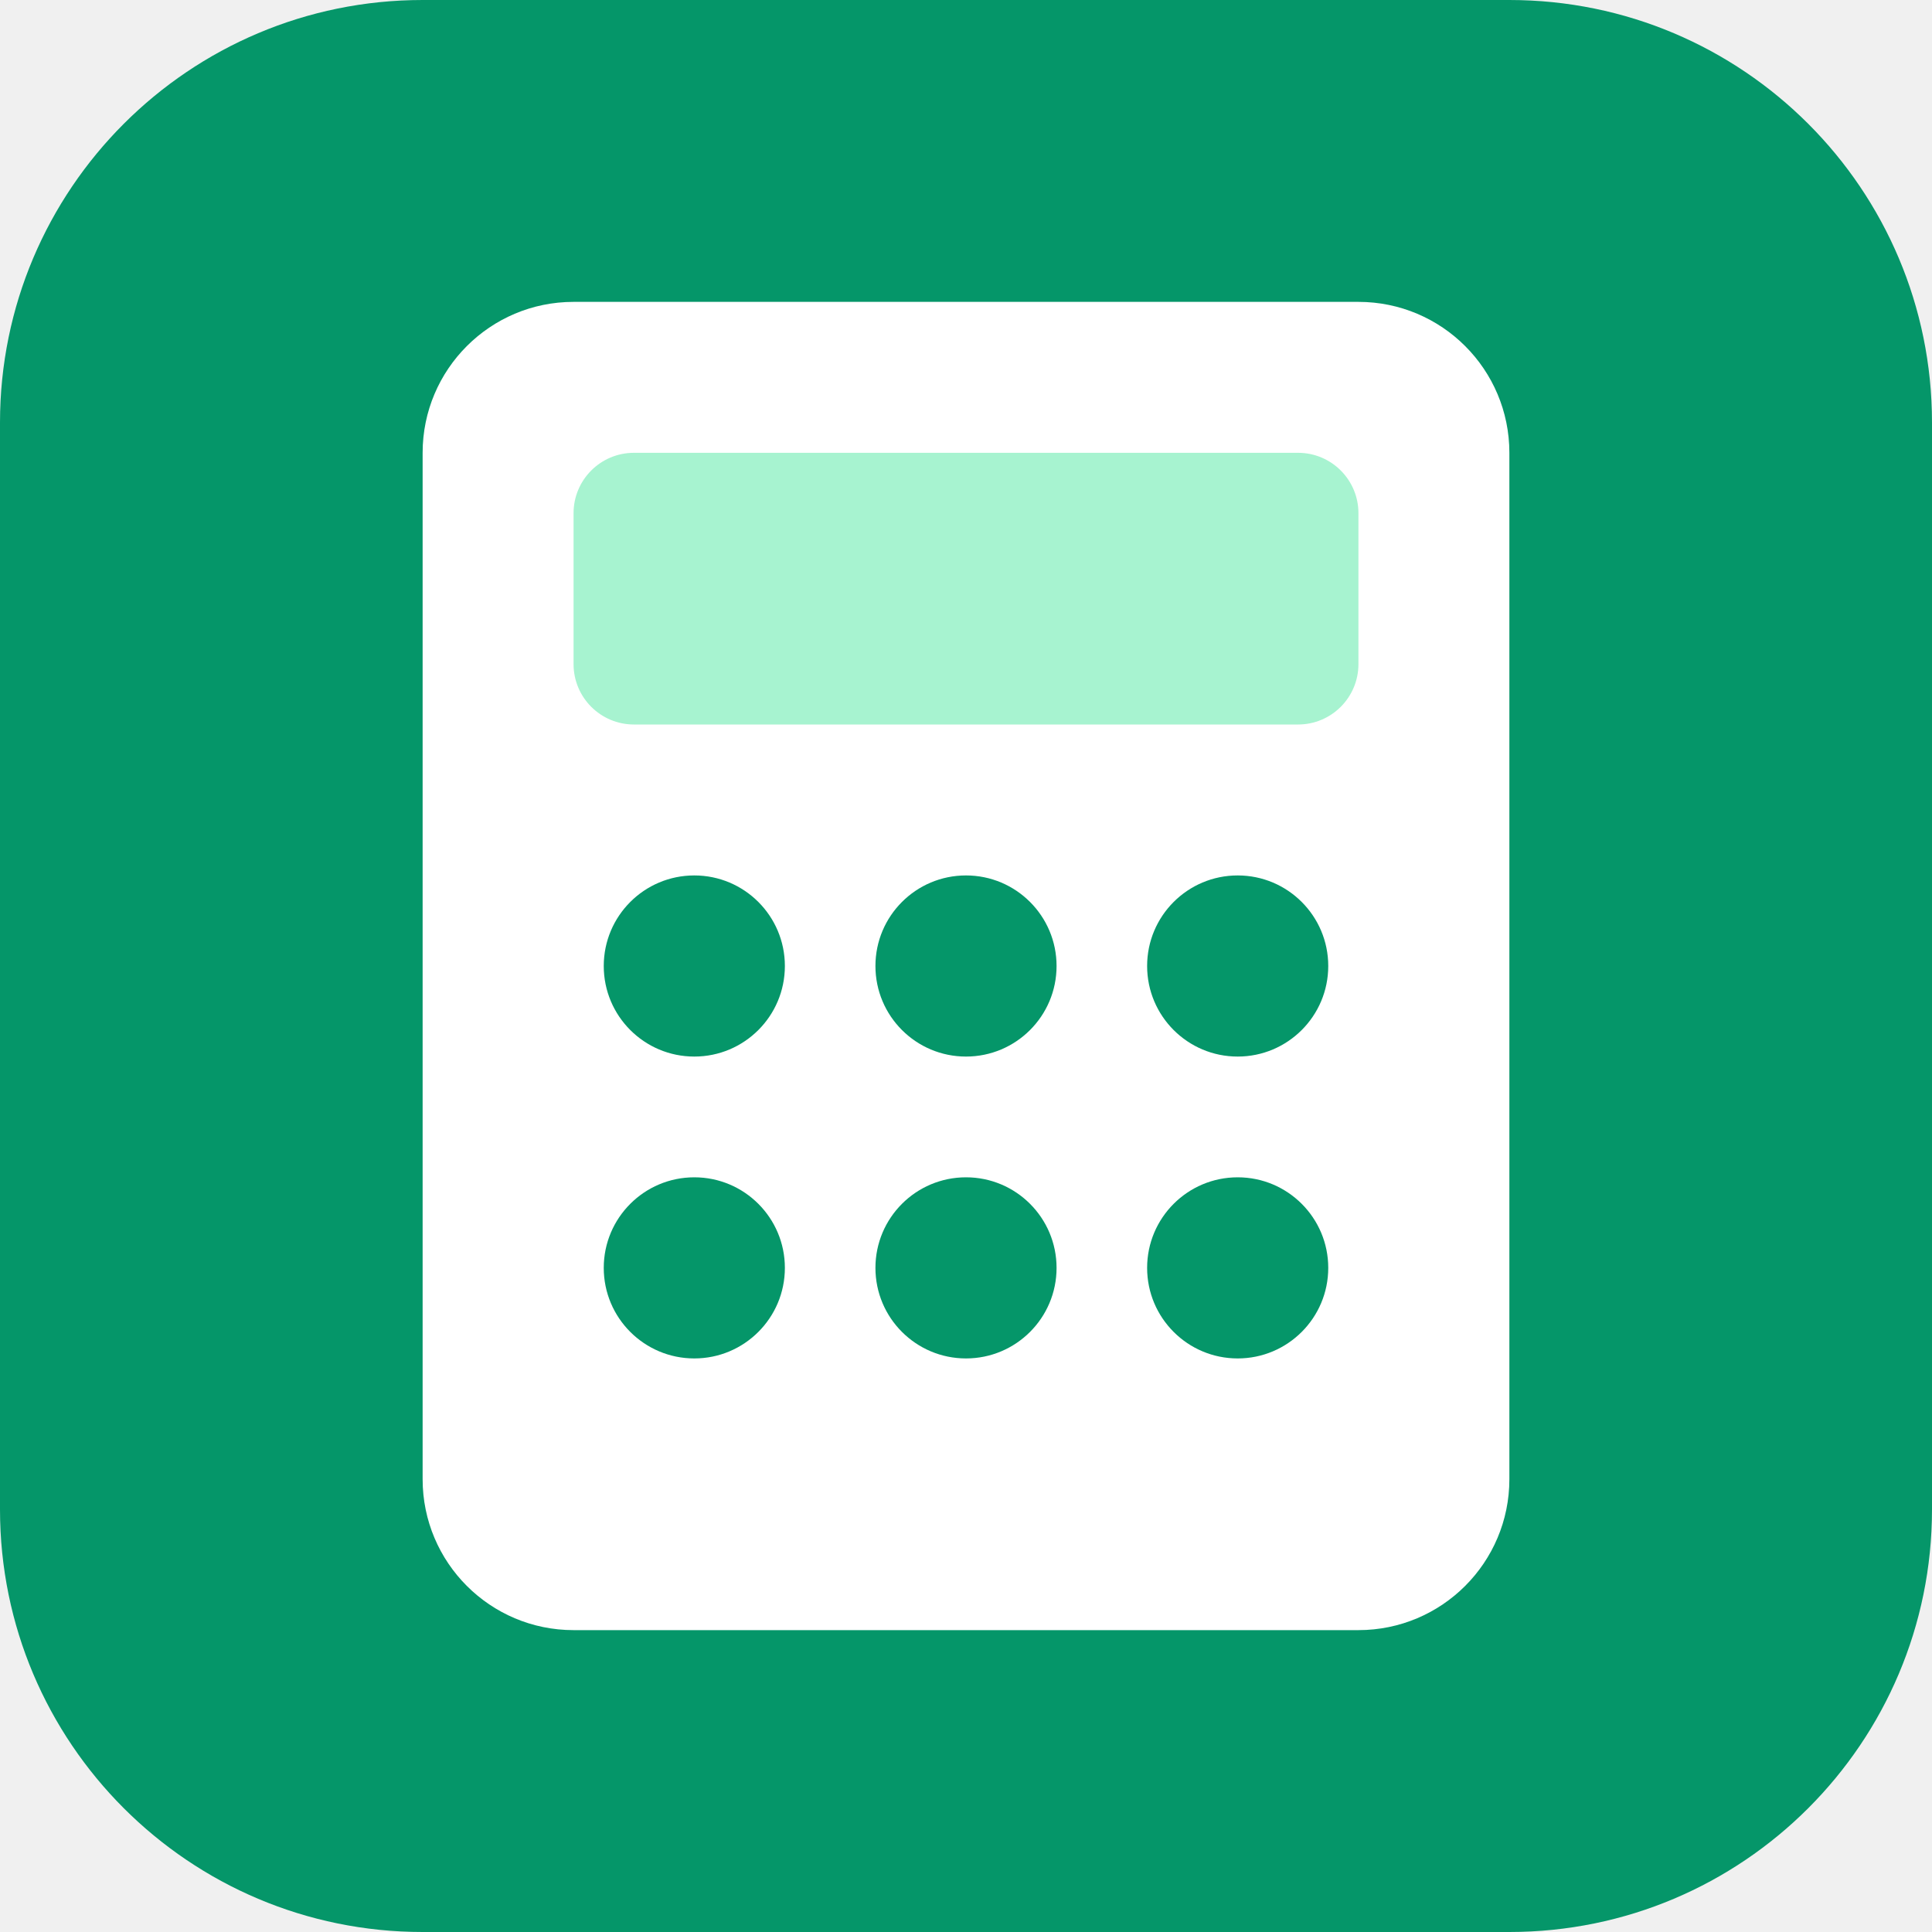
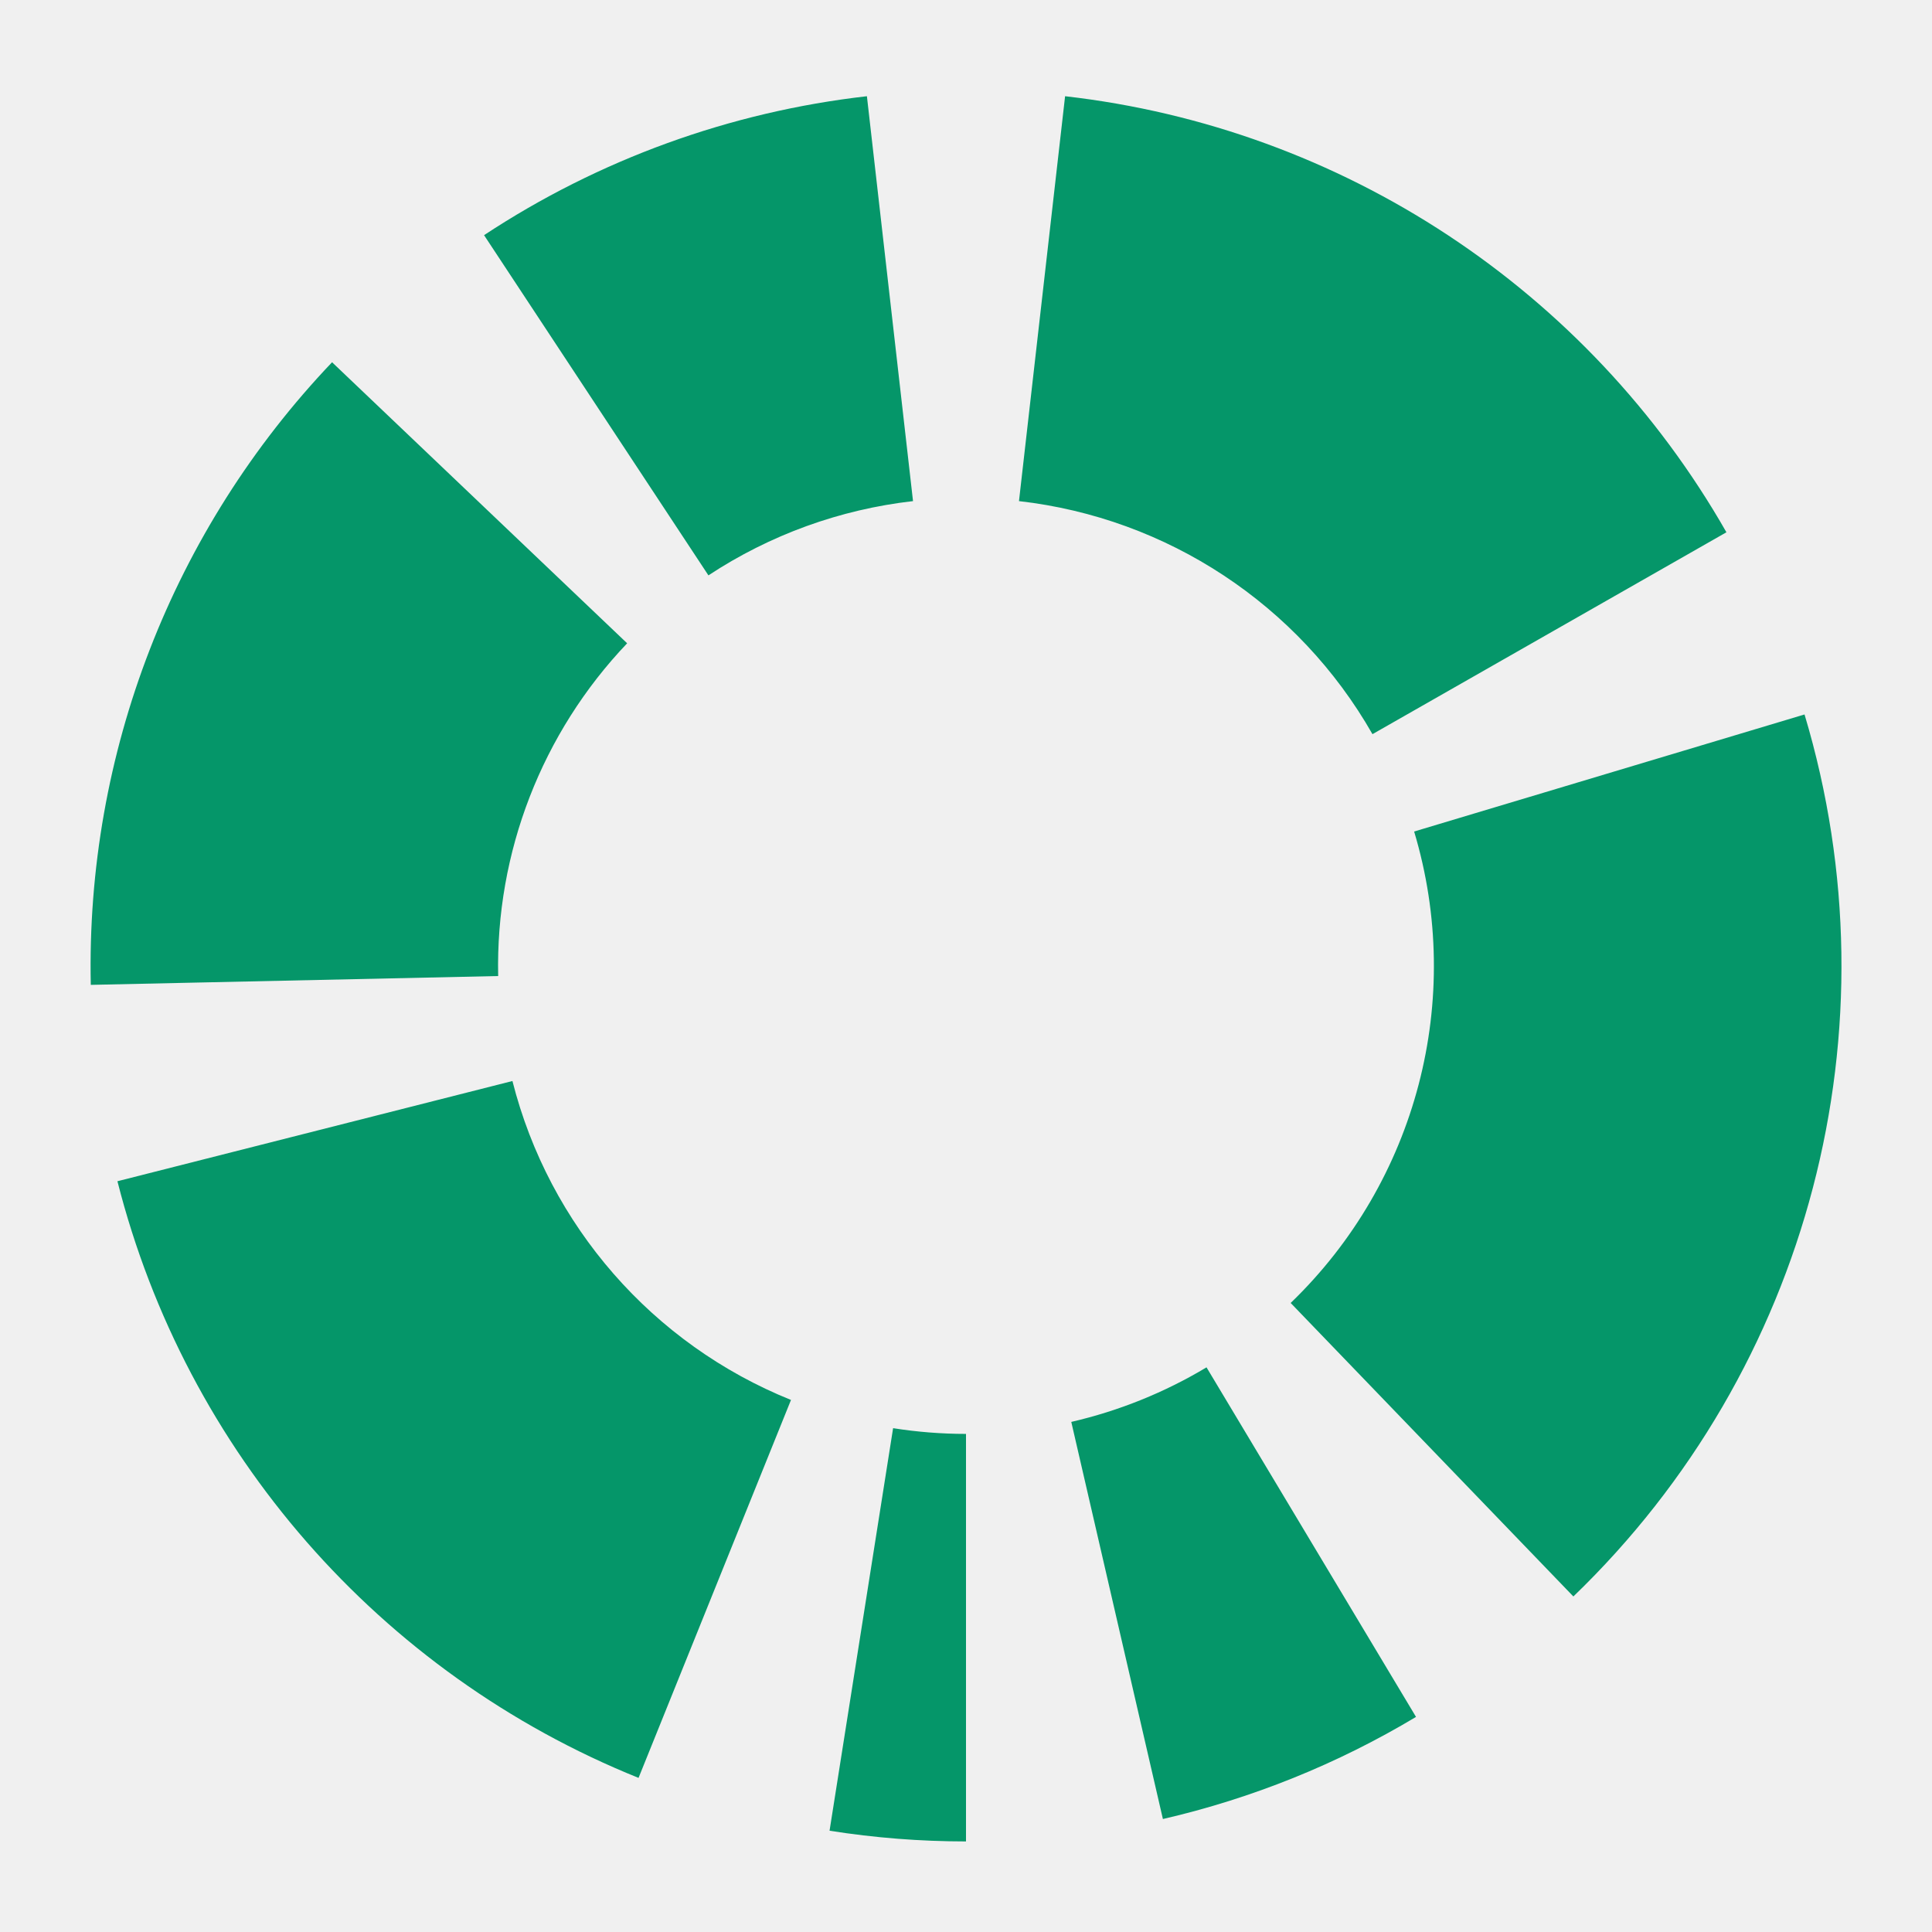
- <svg xmlns="http://www.w3.org/2000/svg" viewBox="0 0 64 64">
-   <rect width="64" height="64" rx="14" fill="#059669" />
-   <rect x="14" y="10" width="36" height="44" rx="5" fill="#fff" />
-   <rect x="19" y="15" width="26" height="9" rx="2" fill="#a7f3d0" />
-   <g fill="#059669">
-     <circle cx="23" cy="32" r="3" />
-     <circle cx="32" cy="32" r="3" />
-     <circle cx="41" cy="32" r="3" />
-     <circle cx="23" cy="42" r="3" />
-     <circle cx="32" cy="42" r="3" />
-     <circle cx="41" cy="42" r="3" />
-   </g>
+ <svg xmlns="http://www.w3.org/2000/svg" viewBox="0 0 256 256">
+   <path fill="#059669" d="M141.13 12.75 A116 116 0 0 1 228.76 70.53 L181.86 97.28 A62 62 0 0 0 135.02 66.40 Z M239.11 94.67 A116 116 0 0 1 208.48 211.54 L171.02 172.65 A62 62 0 0 0 187.38 110.18 Z M187.63 227.50 A116 116 0 0 1 154.09 241.03 L141.95 188.41 A62 62 0 0 0 159.87 181.18 Z M128.00 244.00 A116 116 0 0 1 109.92 242.58 L118.34 189.24 A62 62 0 0 0 128.00 190.00 Z M84.61 235.58 A116 116 0 0 1 15.56 156.52 L67.90 143.24 A62 62 0 0 0 104.81 185.50 Z M12.03 130.50 A116 116 0 0 1 44.00 48.00 L83.10 85.24 A62 62 0 0 0 66.01 129.33 Z M64.14 31.16 A116 116 0 0 1 114.87 12.75 L120.98 66.40 A62 62 0 0 0 93.87 76.24 Z" />
</svg>
